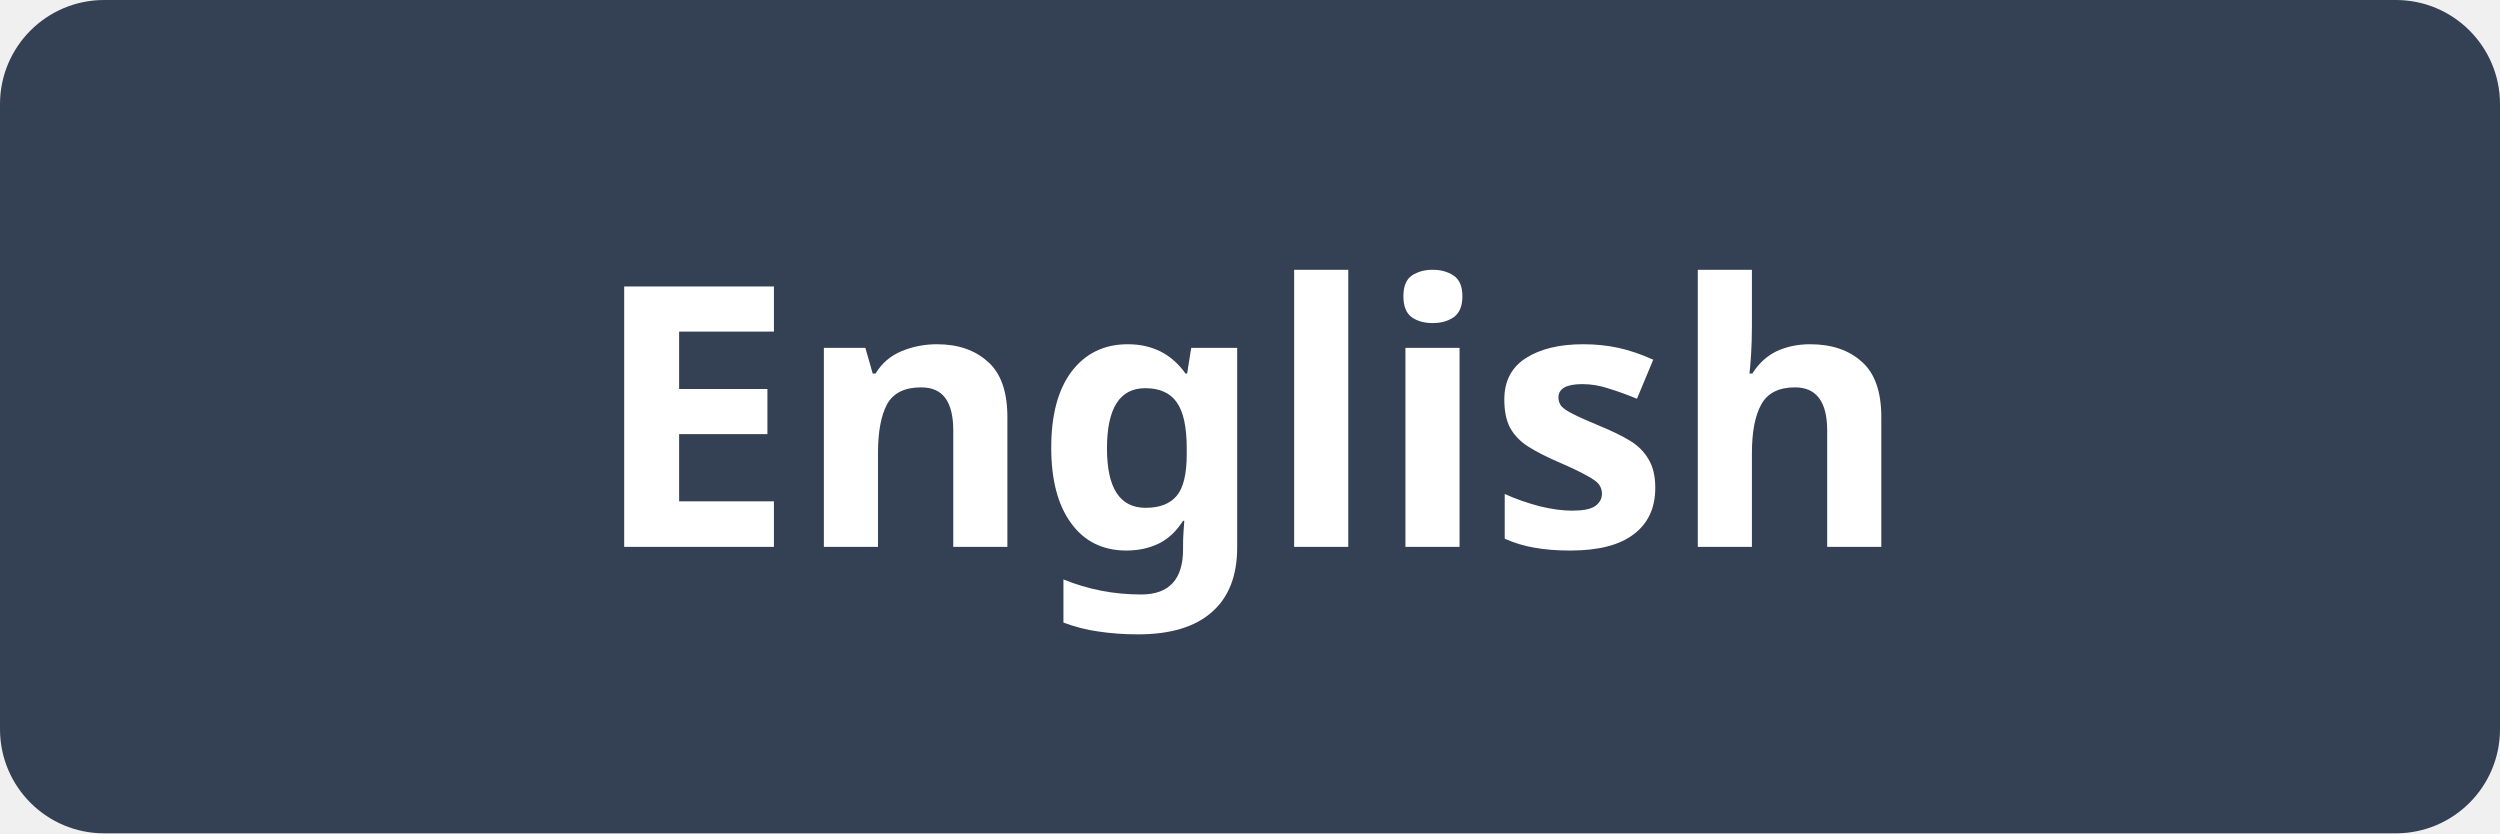
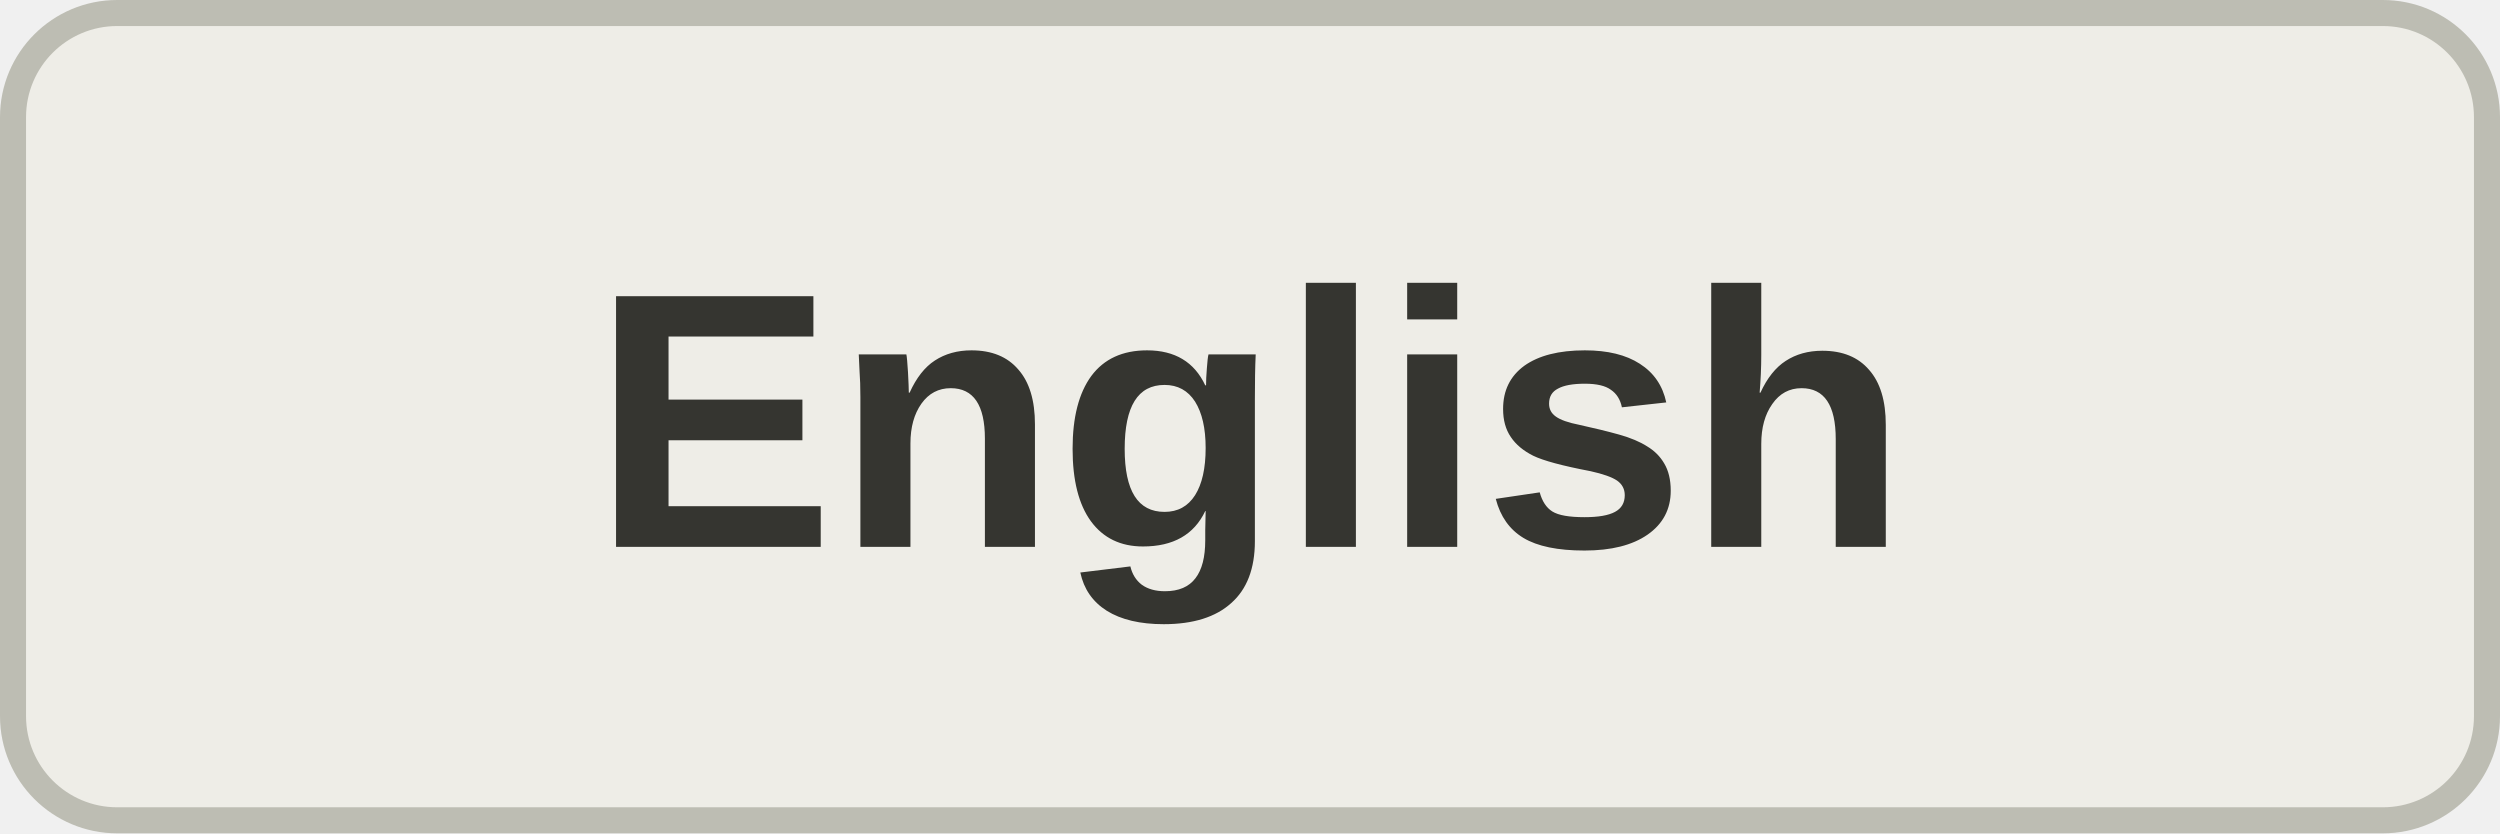
<svg xmlns="http://www.w3.org/2000/svg" width="96" height="32" viewBox="0 0 96 32" role="img" aria-label="English">
-   <rect width="96" height="32" rx="4" fill="#344054" />
-   <text x="48" y="21" text-anchor="middle" fill="#fff" font-size="14" font-weight="600" font-family="Segoe UI,Malgun Gothic,Yu Gothic,sans-serif">English</text>
+   <rect x=".5" y=".5" width="95" height="31" rx="4" fill="#eeede7" stroke="#bdbdb3" />
+   <text x="48" y="21" text-anchor="middle" fill="#353530" font-size="14" font-weight="600" font-family="Segoe UI,Arial,sans-serif">English</text>
</svg>
